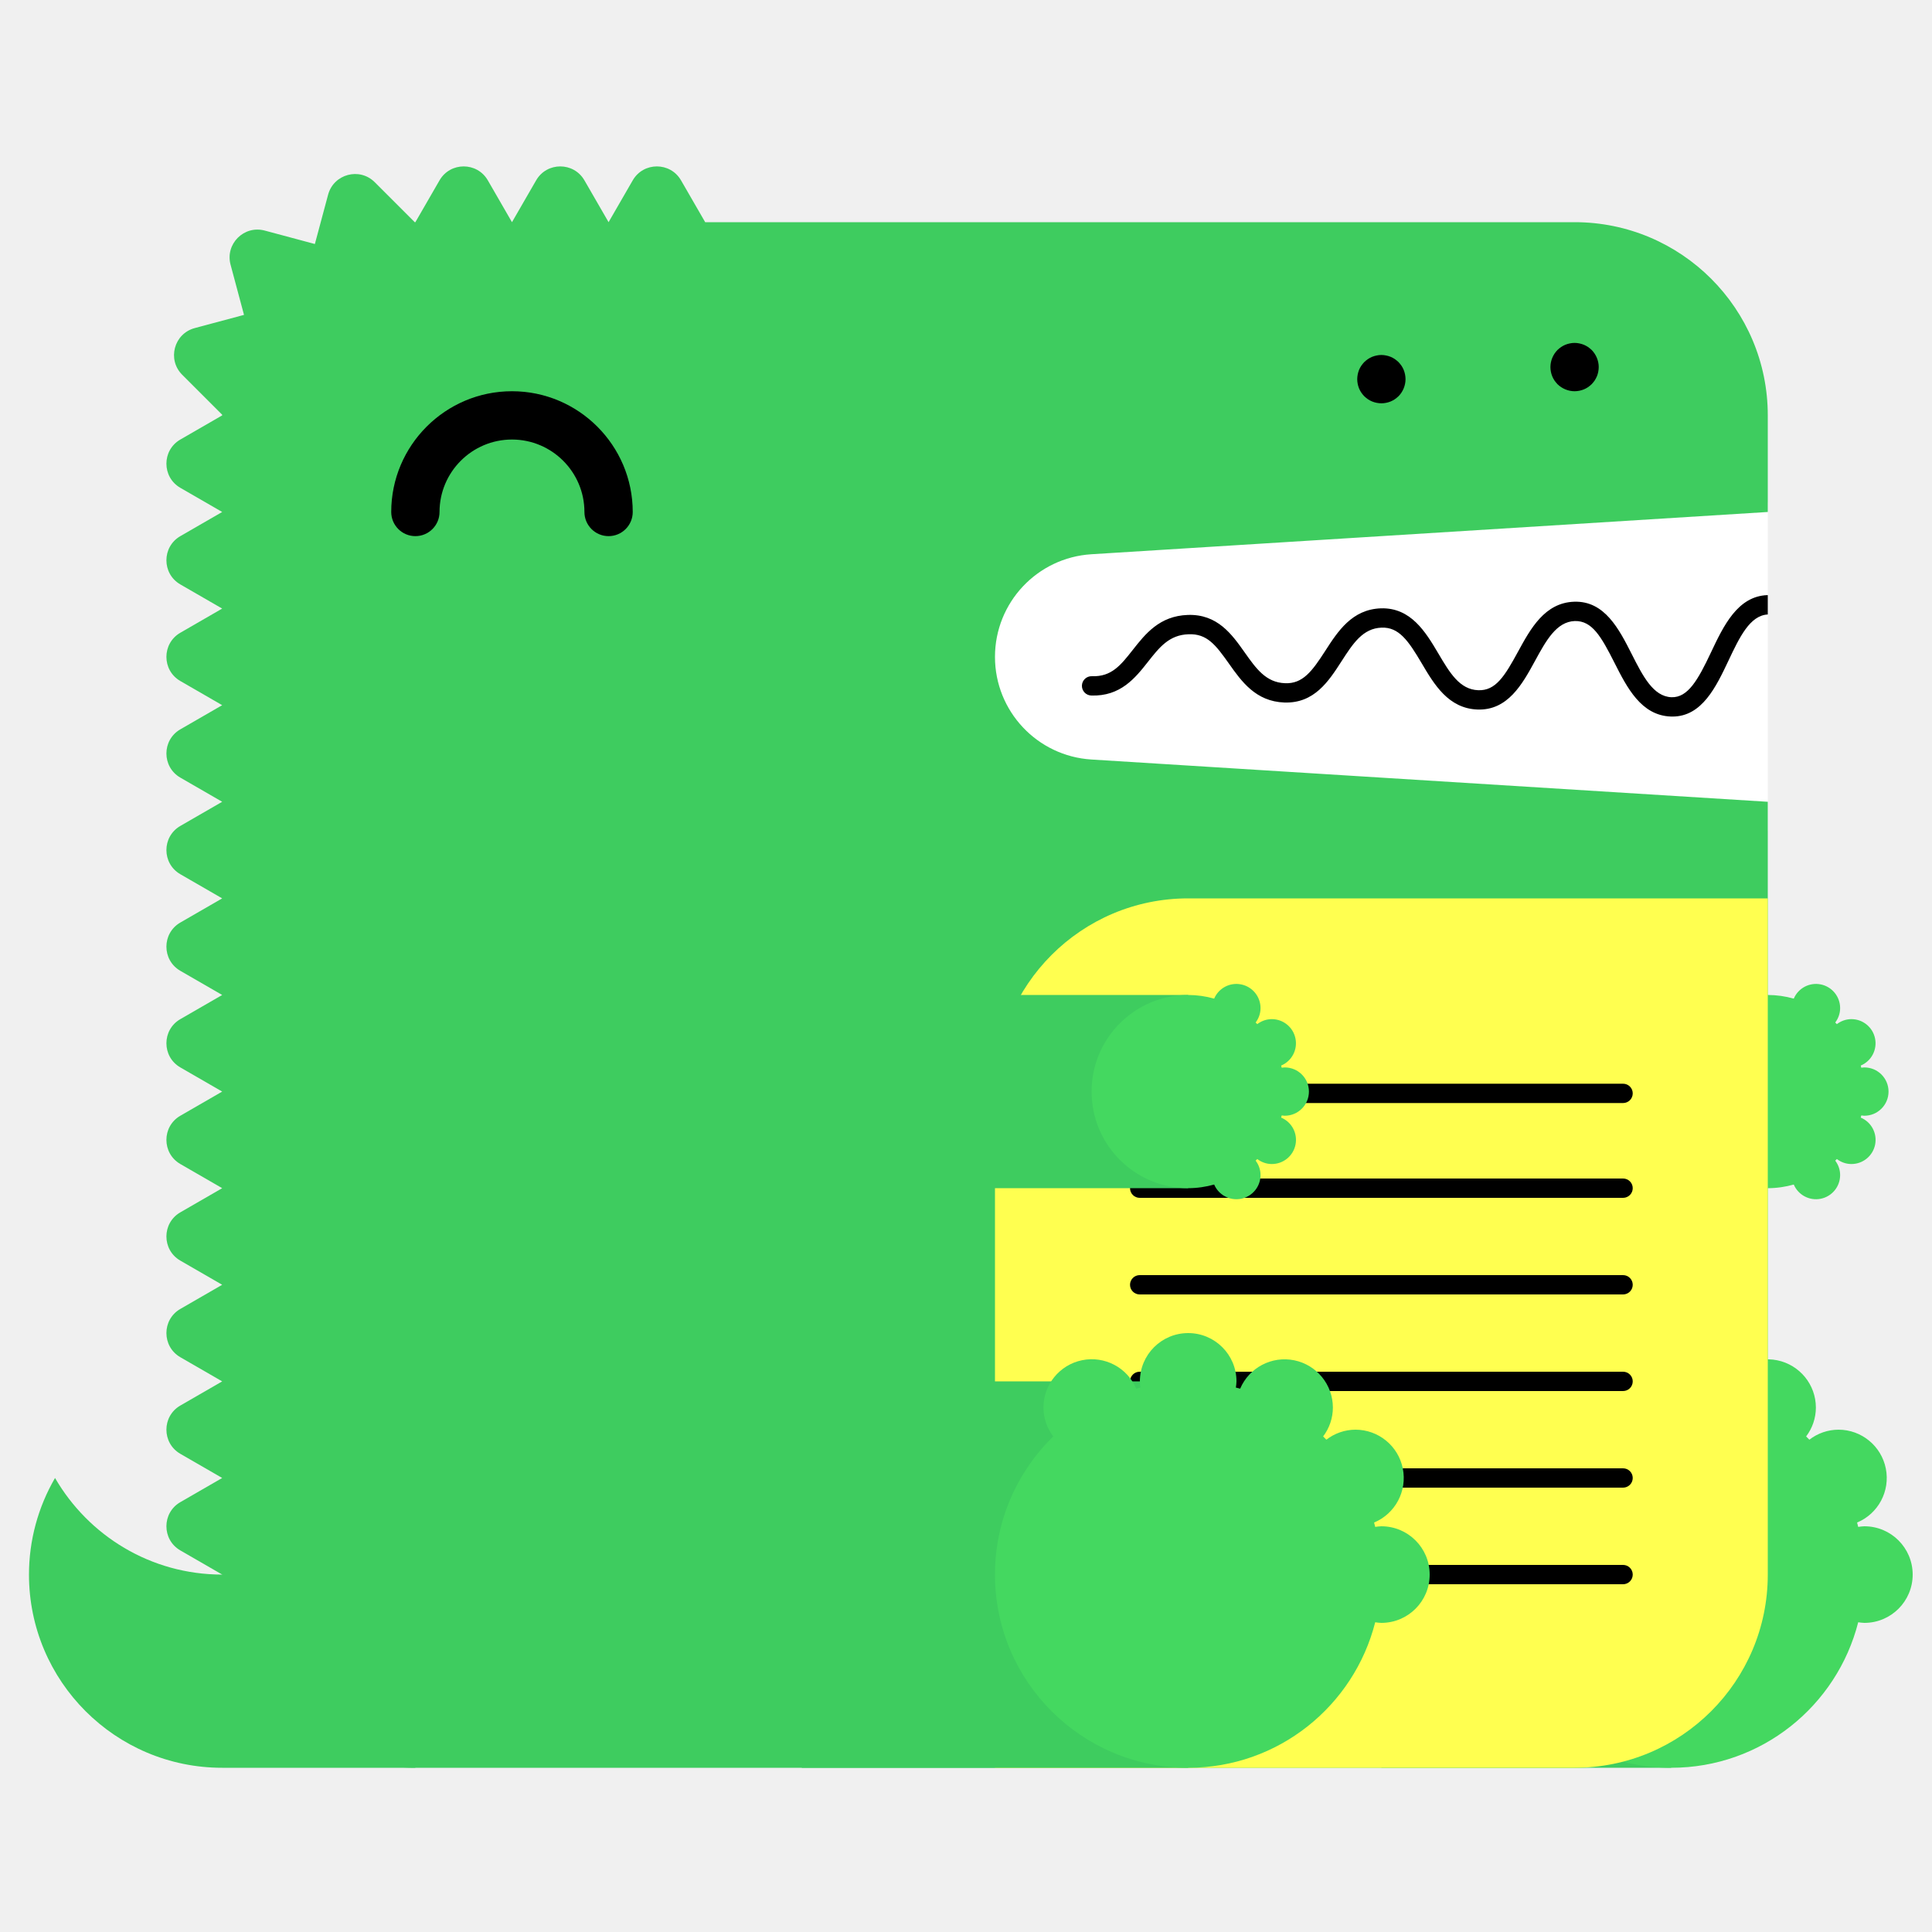
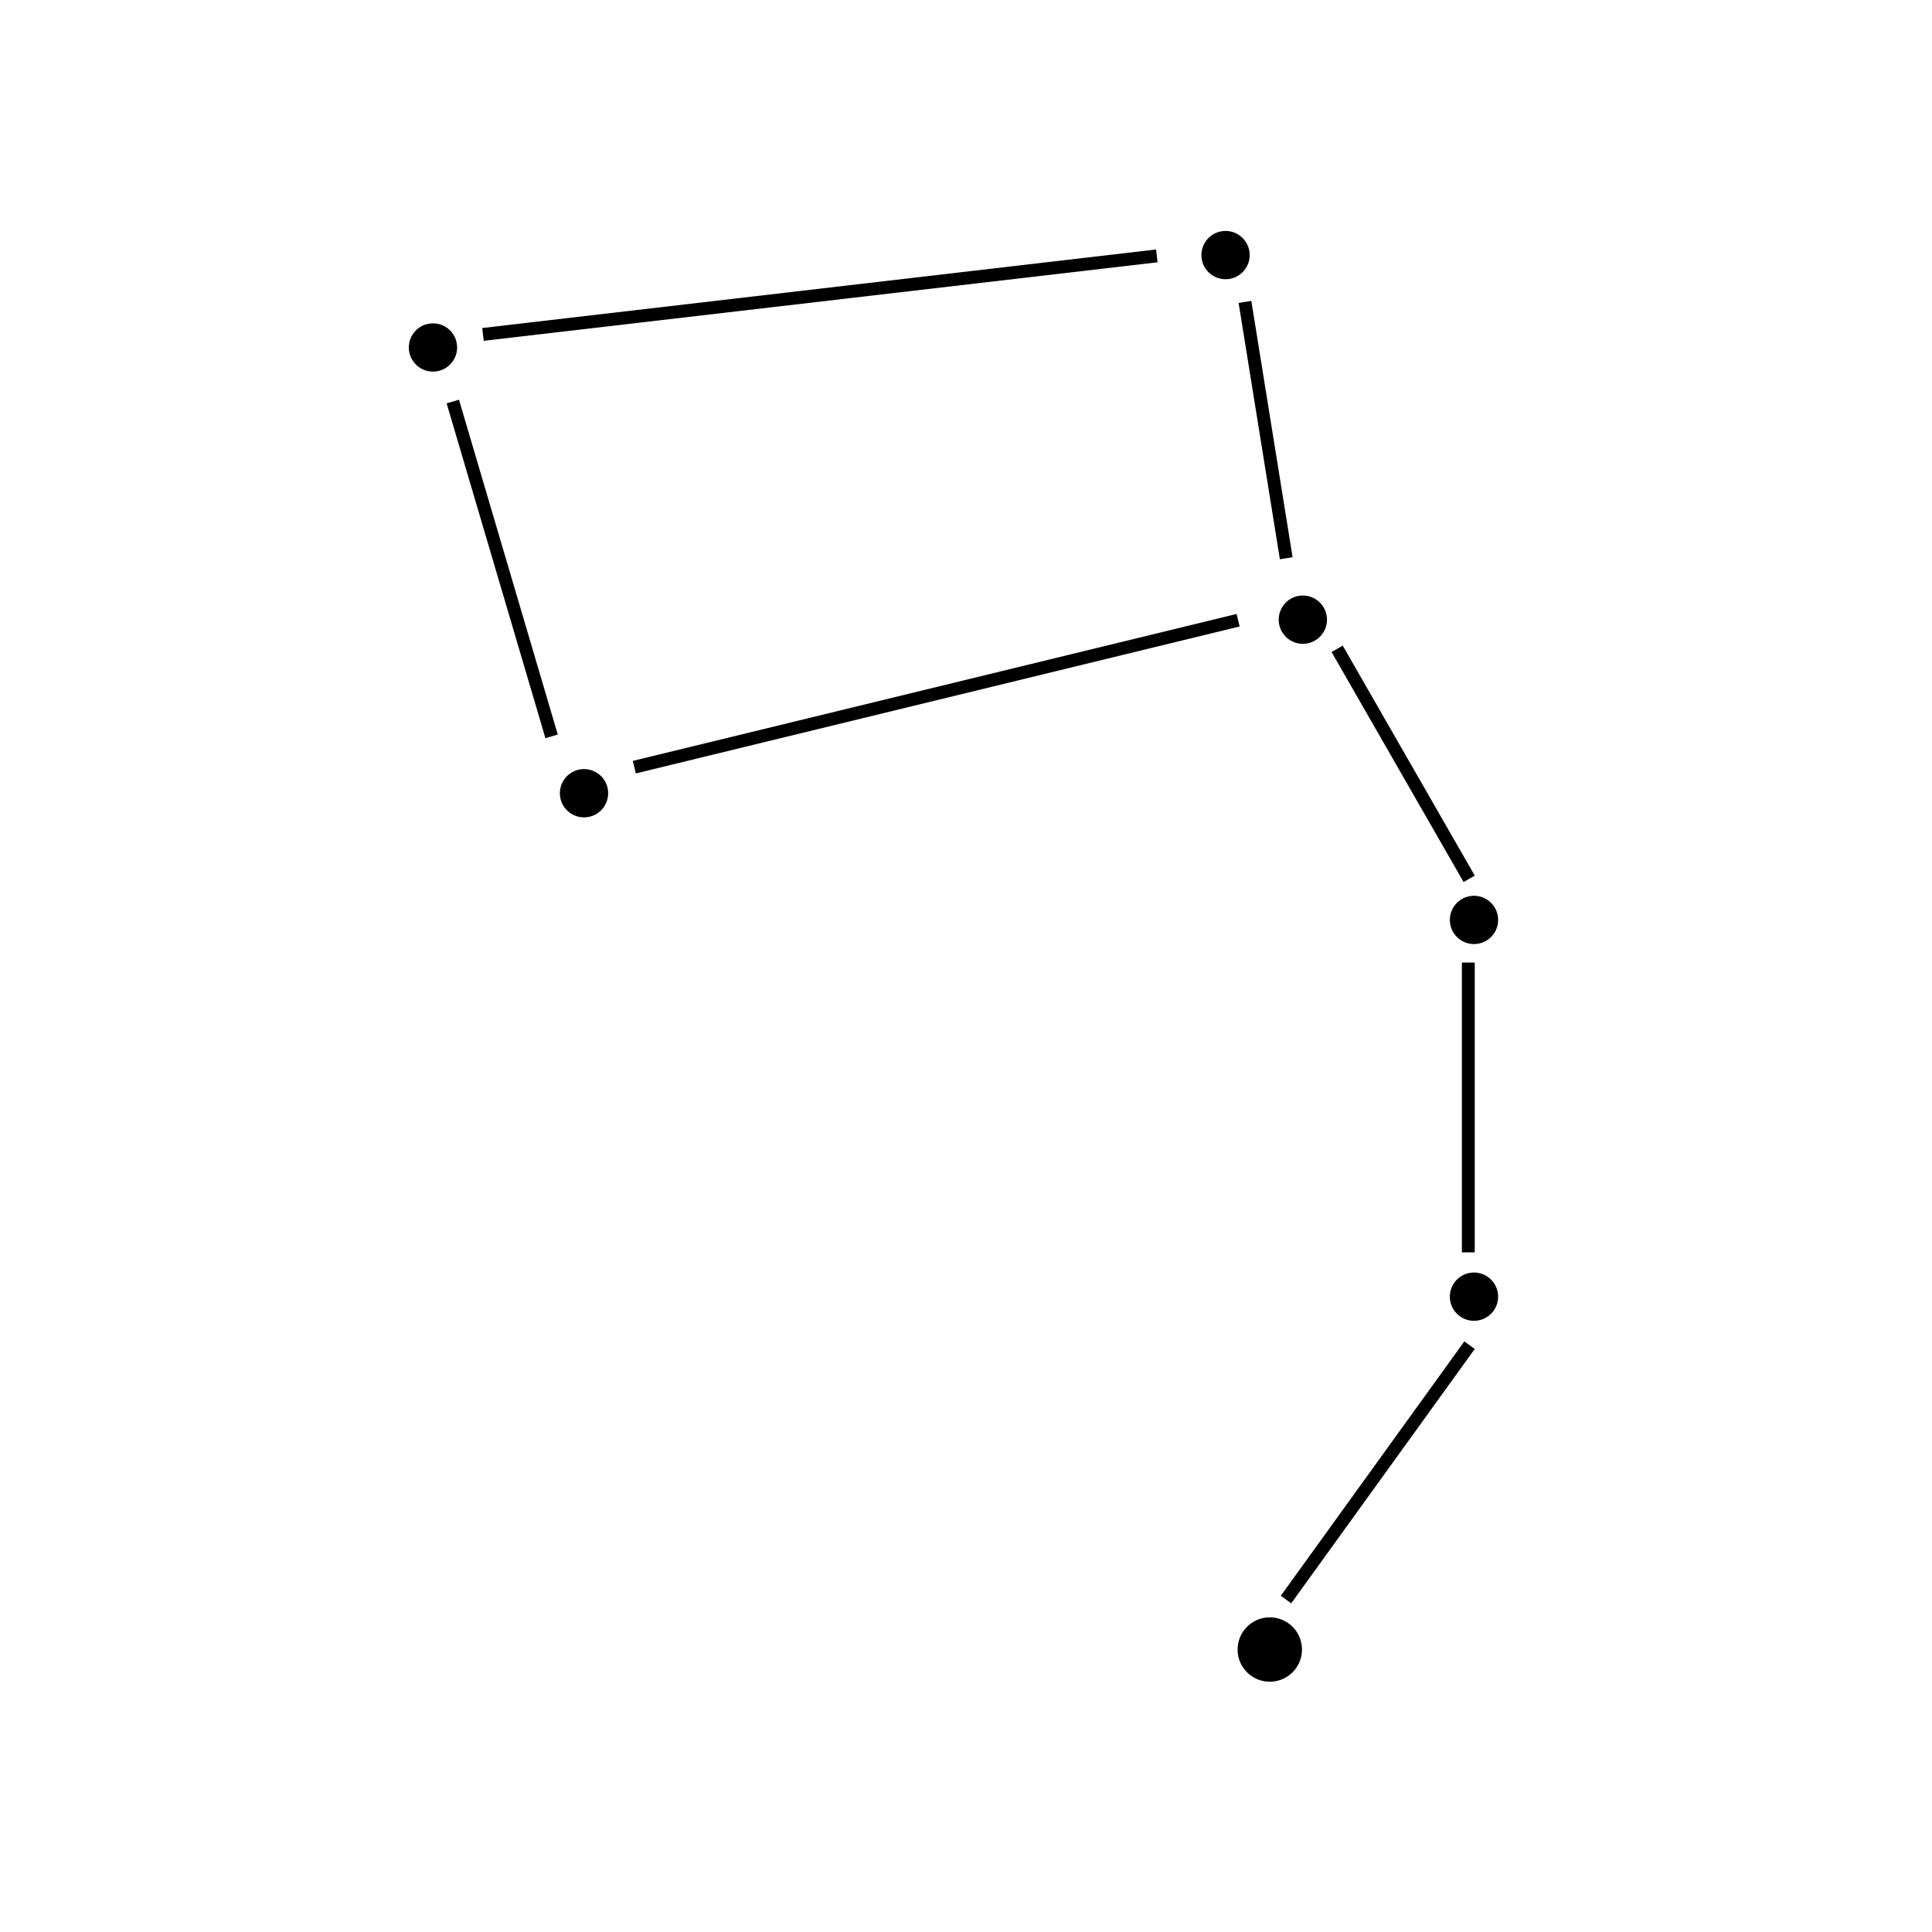
- <svg xmlns="http://www.w3.org/2000/svg" width="200" height="200" viewBox="0 0 200 200">
-   <g fill="none" fill-rule="evenodd">
-     <path fill="#FFF" d="M99 52h84v34H99z" />
-     <path d="M23 163c-7.398 0-13.843-4.027-17.303-10A19.886 19.886 0 0 0 3 163c0 11.046 8.954 20 20 20h20v-20H23z" fill="#3ECC5F" />
-     <path d="M112.98 57.376L183 53V43c0-11.046-8.954-20-20-20H73l-2.5-4.33c-1.112-1.925-3.889-1.925-5 0L63 23l-2.5-4.33c-1.111-1.925-3.889-1.925-5 0L53 23l-2.5-4.33c-1.111-1.925-3.889-1.925-5 0L43 23c-.022 0-.042.003-.065.003l-4.142-4.141c-1.57-1.571-4.252-.853-4.828 1.294l-1.369 5.104-5.192-1.392c-2.148-.575-4.111 1.389-3.535 3.536l1.39 5.193-5.102 1.367c-2.148.576-2.867 3.259-1.296 4.83l4.142 4.142c0 .021-.003.042-.003.064l-4.33 2.5c-1.925 1.111-1.925 3.889 0 5L23 53l-4.33 2.5c-1.925 1.111-1.925 3.889 0 5L23 63l-4.33 2.5c-1.925 1.111-1.925 3.889 0 5L23 73l-4.33 2.5c-1.925 1.111-1.925 3.889 0 5L23 83l-4.33 2.5c-1.925 1.111-1.925 3.889 0 5L23 93l-4.33 2.5c-1.925 1.111-1.925 3.889 0 5L23 103l-4.33 2.5c-1.925 1.111-1.925 3.889 0 5L23 113l-4.33 2.5c-1.925 1.111-1.925 3.889 0 5L23 123l-4.33 2.5c-1.925 1.111-1.925 3.889 0 5L23 133l-4.33 2.5c-1.925 1.111-1.925 3.889 0 5L23 143l-4.33 2.5c-1.925 1.111-1.925 3.889 0 5L23 153l-4.33 2.5c-1.925 1.111-1.925 3.889 0 5L23 163c0 11.046 8.954 20 20 20h120c11.046 0 20-8.954 20-20V83l-70.02-4.376A10.645 10.645 0 0 1 103 68c0-5.621 4.37-10.273 9.98-10.624" fill="#3ECC5F" />
-     <path fill="#3ECC5F" d="M143 183h30v-40h-30z" />
-     <path d="M193 158c-.219 0-.428.037-.639.064-.038-.15-.074-.301-.116-.451A5 5 0 0 0 190.32 148a4.96 4.96 0 0 0-3.016 1.036 26.531 26.531 0 0 0-.335-.336 4.955 4.955 0 0 0 1.011-2.987 5 5 0 0 0-9.599-1.959c-.148-.042-.297-.077-.445-.115.027-.211.064-.42.064-.639a5 5 0 0 0-5-5 5 5 0 0 0-5 5c0 .219.037.428.064.639-.148.038-.297.073-.445.115a4.998 4.998 0 0 0-9.599 1.959c0 1.125.384 2.151 1.011 2.987-3.717 3.632-6.031 8.693-6.031 14.3 0 11.046 8.954 20 20 20 9.339 0 17.16-6.41 19.361-15.064.211.027.42.064.639.064a5 5 0 0 0 5-5 5 5 0 0 0-5-5" fill="#44D860" />
-     <path fill="#3ECC5F" d="M153 123h30v-20h-30z" />
-     <path d="M193 115.5a2.5 2.5 0 1 0 0-5c-.109 0-.214.019-.319.032-.02-.075-.037-.15-.058-.225a2.501 2.501 0 0 0-.963-4.807c-.569 0-1.088.197-1.508.518a6.653 6.653 0 0 0-.168-.168c.314-.417.506-.931.506-1.494a2.5 2.5 0 0 0-4.8-.979A9.987 9.987 0 0 0 183 103c-5.522 0-10 4.478-10 10s4.478 10 10 10c.934 0 1.833-.138 2.69-.377a2.5 2.5 0 0 0 4.8-.979c0-.563-.192-1.077-.506-1.494.057-.055.113-.111.168-.168.42.321.939.518 1.508.518a2.5 2.5 0 0 0 .963-4.807c.021-.074.038-.15.058-.225.105.013.21.032.319.032" fill="#44D860" />
-     <path d="M63 55.5a2.5 2.5 0 0 1-2.5-2.5c0-4.136-3.364-7.5-7.5-7.5s-7.5 3.364-7.5 7.5a2.5 2.5 0 1 1-5 0c0-6.893 5.607-12.5 12.5-12.5S65.5 46.107 65.5 53a2.5 2.5 0 0 1-2.5 2.5" fill="#000" />
-     <path d="M103 183h60c11.046 0 20-8.954 20-20V93h-60c-11.046 0-20 8.954-20 20v70z" fill="#FFFF50" />
-     <path d="M168.02 124h-50.04a1 1 0 1 1 0-2h50.04a1 1 0 1 1 0 2m0 20h-50.04a1 1 0 1 1 0-2h50.04a1 1 0 1 1 0 2m0 20h-50.04a1 1 0 1 1 0-2h50.04a1 1 0 1 1 0 2m0-49.814h-50.04a1 1 0 1 1 0-2h50.04a1 1 0 1 1 0 2m0 19.814h-50.04a1 1 0 1 1 0-2h50.04a1 1 0 1 1 0 2m0 20h-50.04a1 1 0 1 1 0-2h50.04a1 1 0 1 1 0 2M183 61.611c-.012 0-.022-.006-.034-.005-3.09.105-4.552 3.196-5.842 5.923-1.346 2.85-2.387 4.703-4.093 4.647-1.889-.068-2.969-2.202-4.113-4.46-1.314-2.594-2.814-5.536-5.963-5.426-3.046.104-4.513 2.794-5.807 5.167-1.377 2.528-2.314 4.065-4.121 3.994-1.927-.07-2.951-1.805-4.136-3.813-1.321-2.236-2.848-4.75-5.936-4.664-2.994.103-4.465 2.385-5.763 4.4-1.373 2.13-2.335 3.428-4.165 3.351-1.973-.07-2.992-1.51-4.171-3.177-1.324-1.873-2.816-3.993-5.895-3.89-2.928.1-4.399 1.97-5.696 3.618-1.232 1.564-2.194 2.802-4.229 2.724a1 1 0 0 0-.072 2c3.017.101 4.545-1.8 5.872-3.487 1.177-1.496 2.193-2.787 4.193-2.855 1.926-.082 2.829 1.115 4.195 3.045 1.297 1.834 2.769 3.914 5.731 4.021 3.103.104 4.596-2.215 5.918-4.267 1.182-1.834 2.202-3.417 4.15-3.484 1.793-.067 2.769 1.35 4.145 3.681 1.297 2.197 2.766 4.686 5.787 4.796 3.125.108 4.634-2.62 5.949-5.035 1.139-2.088 2.214-4.06 4.119-4.126 1.793-.042 2.728 1.595 4.111 4.33 1.292 2.553 2.757 5.445 5.825 5.556l.169.003c3.064 0 4.518-3.075 5.805-5.794 1.139-2.41 2.217-4.68 4.067-4.773v-2z" fill="#000" />
-     <path fill="#3ECC5F" d="M83 183h40v-40H83z" />
-     <path d="M143 158c-.219 0-.428.037-.639.064-.038-.15-.074-.301-.116-.451A5 5 0 0 0 140.32 148a4.96 4.96 0 0 0-3.016 1.036 26.531 26.531 0 0 0-.335-.336 4.955 4.955 0 0 0 1.011-2.987 5 5 0 0 0-9.599-1.959c-.148-.042-.297-.077-.445-.115.027-.211.064-.42.064-.639a5 5 0 0 0-5-5 5 5 0 0 0-5 5c0 .219.037.428.064.639-.148.038-.297.073-.445.115a4.998 4.998 0 0 0-9.599 1.959c0 1.125.384 2.151 1.011 2.987-3.717 3.632-6.031 8.693-6.031 14.3 0 11.046 8.954 20 20 20 9.339 0 17.16-6.41 19.361-15.064.211.027.42.064.639.064a5 5 0 0 0 5-5 5 5 0 0 0-5-5" fill="#44D860" />
-     <path fill="#3ECC5F" d="M83 123h40v-20H83z" />
-     <path d="M133 115.5a2.5 2.5 0 1 0 0-5c-.109 0-.214.019-.319.032-.02-.075-.037-.15-.058-.225a2.501 2.501 0 0 0-.963-4.807c-.569 0-1.088.197-1.508.518a6.653 6.653 0 0 0-.168-.168c.314-.417.506-.931.506-1.494a2.5 2.5 0 0 0-4.8-.979A9.987 9.987 0 0 0 123 103c-5.522 0-10 4.478-10 10s4.478 10 10 10c.934 0 1.833-.138 2.69-.377a2.5 2.5 0 0 0 4.8-.979c0-.563-.192-1.077-.506-1.494.057-.055.113-.111.168-.168.42.321.939.518 1.508.518a2.5 2.5 0 0 0 .963-4.807c.021-.074.038-.15.058-.225.105.013.21.032.319.032" fill="#44D860" />
-     <path d="M143 41.75c-.16 0-.33-.02-.49-.05a2.52 2.52 0 0 1-.47-.14c-.15-.06-.29-.14-.431-.23-.13-.09-.259-.2-.38-.31-.109-.12-.219-.24-.309-.38s-.17-.28-.231-.43a2.619 2.619 0 0 1-.189-.96c0-.16.02-.33.05-.49.03-.16.08-.31.139-.47.061-.15.141-.29.231-.43.09-.13.2-.26.309-.38.121-.11.25-.22.38-.31.141-.09.281-.17.431-.23.149-.06.31-.11.47-.14.32-.07.65-.07.98 0 .159.03.32.08.47.14.149.06.29.14.43.23.13.09.259.2.38.31.11.12.22.25.31.38.09.14.17.28.23.43.06.16.11.31.14.47.029.16.05.33.05.49 0 .66-.271 1.31-.73 1.77-.121.11-.25.22-.38.31-.14.09-.281.17-.43.23a2.565 2.565 0 0 1-.96.19m20-1.25c-.66 0-1.3-.27-1.771-.73a3.802 3.802 0 0 1-.309-.38c-.09-.14-.17-.28-.231-.43a2.619 2.619 0 0 1-.189-.96c0-.66.27-1.3.729-1.77.121-.11.25-.22.38-.31.141-.09.281-.17.431-.23.149-.06.31-.11.47-.14.32-.07.66-.07.98 0 .159.03.32.08.47.14.149.06.29.14.43.23.13.09.259.2.38.31.459.47.73 1.11.73 1.77 0 .16-.021.33-.05.49-.03.16-.08.32-.14.47-.07.15-.14.29-.23.43-.09.13-.2.26-.31.38-.121.11-.25.22-.38.31-.14.09-.281.17-.43.23a2.565 2.565 0 0 1-.96.19" fill="#000" />
-   </g>
+ <svg xmlns="http://www.w3.org/2000/svg" width="600" height="600" viewBox="0 0 600 600" fill="none">
+   <rect width="600" height="600" fill="white" />
+   <circle cx="394.346" cy="512.277" r="10" transform="rotate(177.981 394.346 512.277)" fill="black" />
+   <circle cx="457.76" cy="402.691" r="7.5" transform="rotate(177.981 457.76 402.691)" fill="black" />
+   <circle cx="457.76" cy="285.691" r="7.5" transform="rotate(177.981 457.76 285.691)" fill="black" />
+   <circle cx="404.611" cy="192.445" r="7.5" transform="rotate(177.981 404.611 192.445)" fill="black" />
+   <circle cx="181.372" cy="246.345" r="7.5" transform="rotate(177.981 181.372 246.345)" fill="black" />
+   <circle cx="380.606" cy="79.22" r="7.5" transform="rotate(177.981 380.606 79.2204)" fill="black" />
+   <circle cx="134.464" cy="107.912" r="7.5" transform="rotate(177.981 134.464 107.912)" fill="black" />
+   <line x1="399.378" y1="496.761" x2="456.378" y2="417.761" stroke="black" stroke-width="4" />
+   <line x1="456.265" y1="272.927" x2="415.265" y2="201.497" stroke="black" stroke-width="4" />
+   <line x1="384.509" y1="192.612" x2="197" y2="238.248" stroke="black" stroke-width="4" />
+   <line x1="359.263" y1="79.466" x2="149.992" y2="103.856" stroke="black" stroke-width="4" />
+   <line x1="399.451" y1="173.363" x2="386.638" y2="93.765" stroke="black" stroke-width="4" />
+   <line x1="171.306" y1="228.687" x2="140.623" y2="124.704" stroke="black" stroke-width="4" />
+   <line x1="456" y1="388.931" x2="456" y2="298.931" stroke="black" stroke-width="4" />
</svg>
